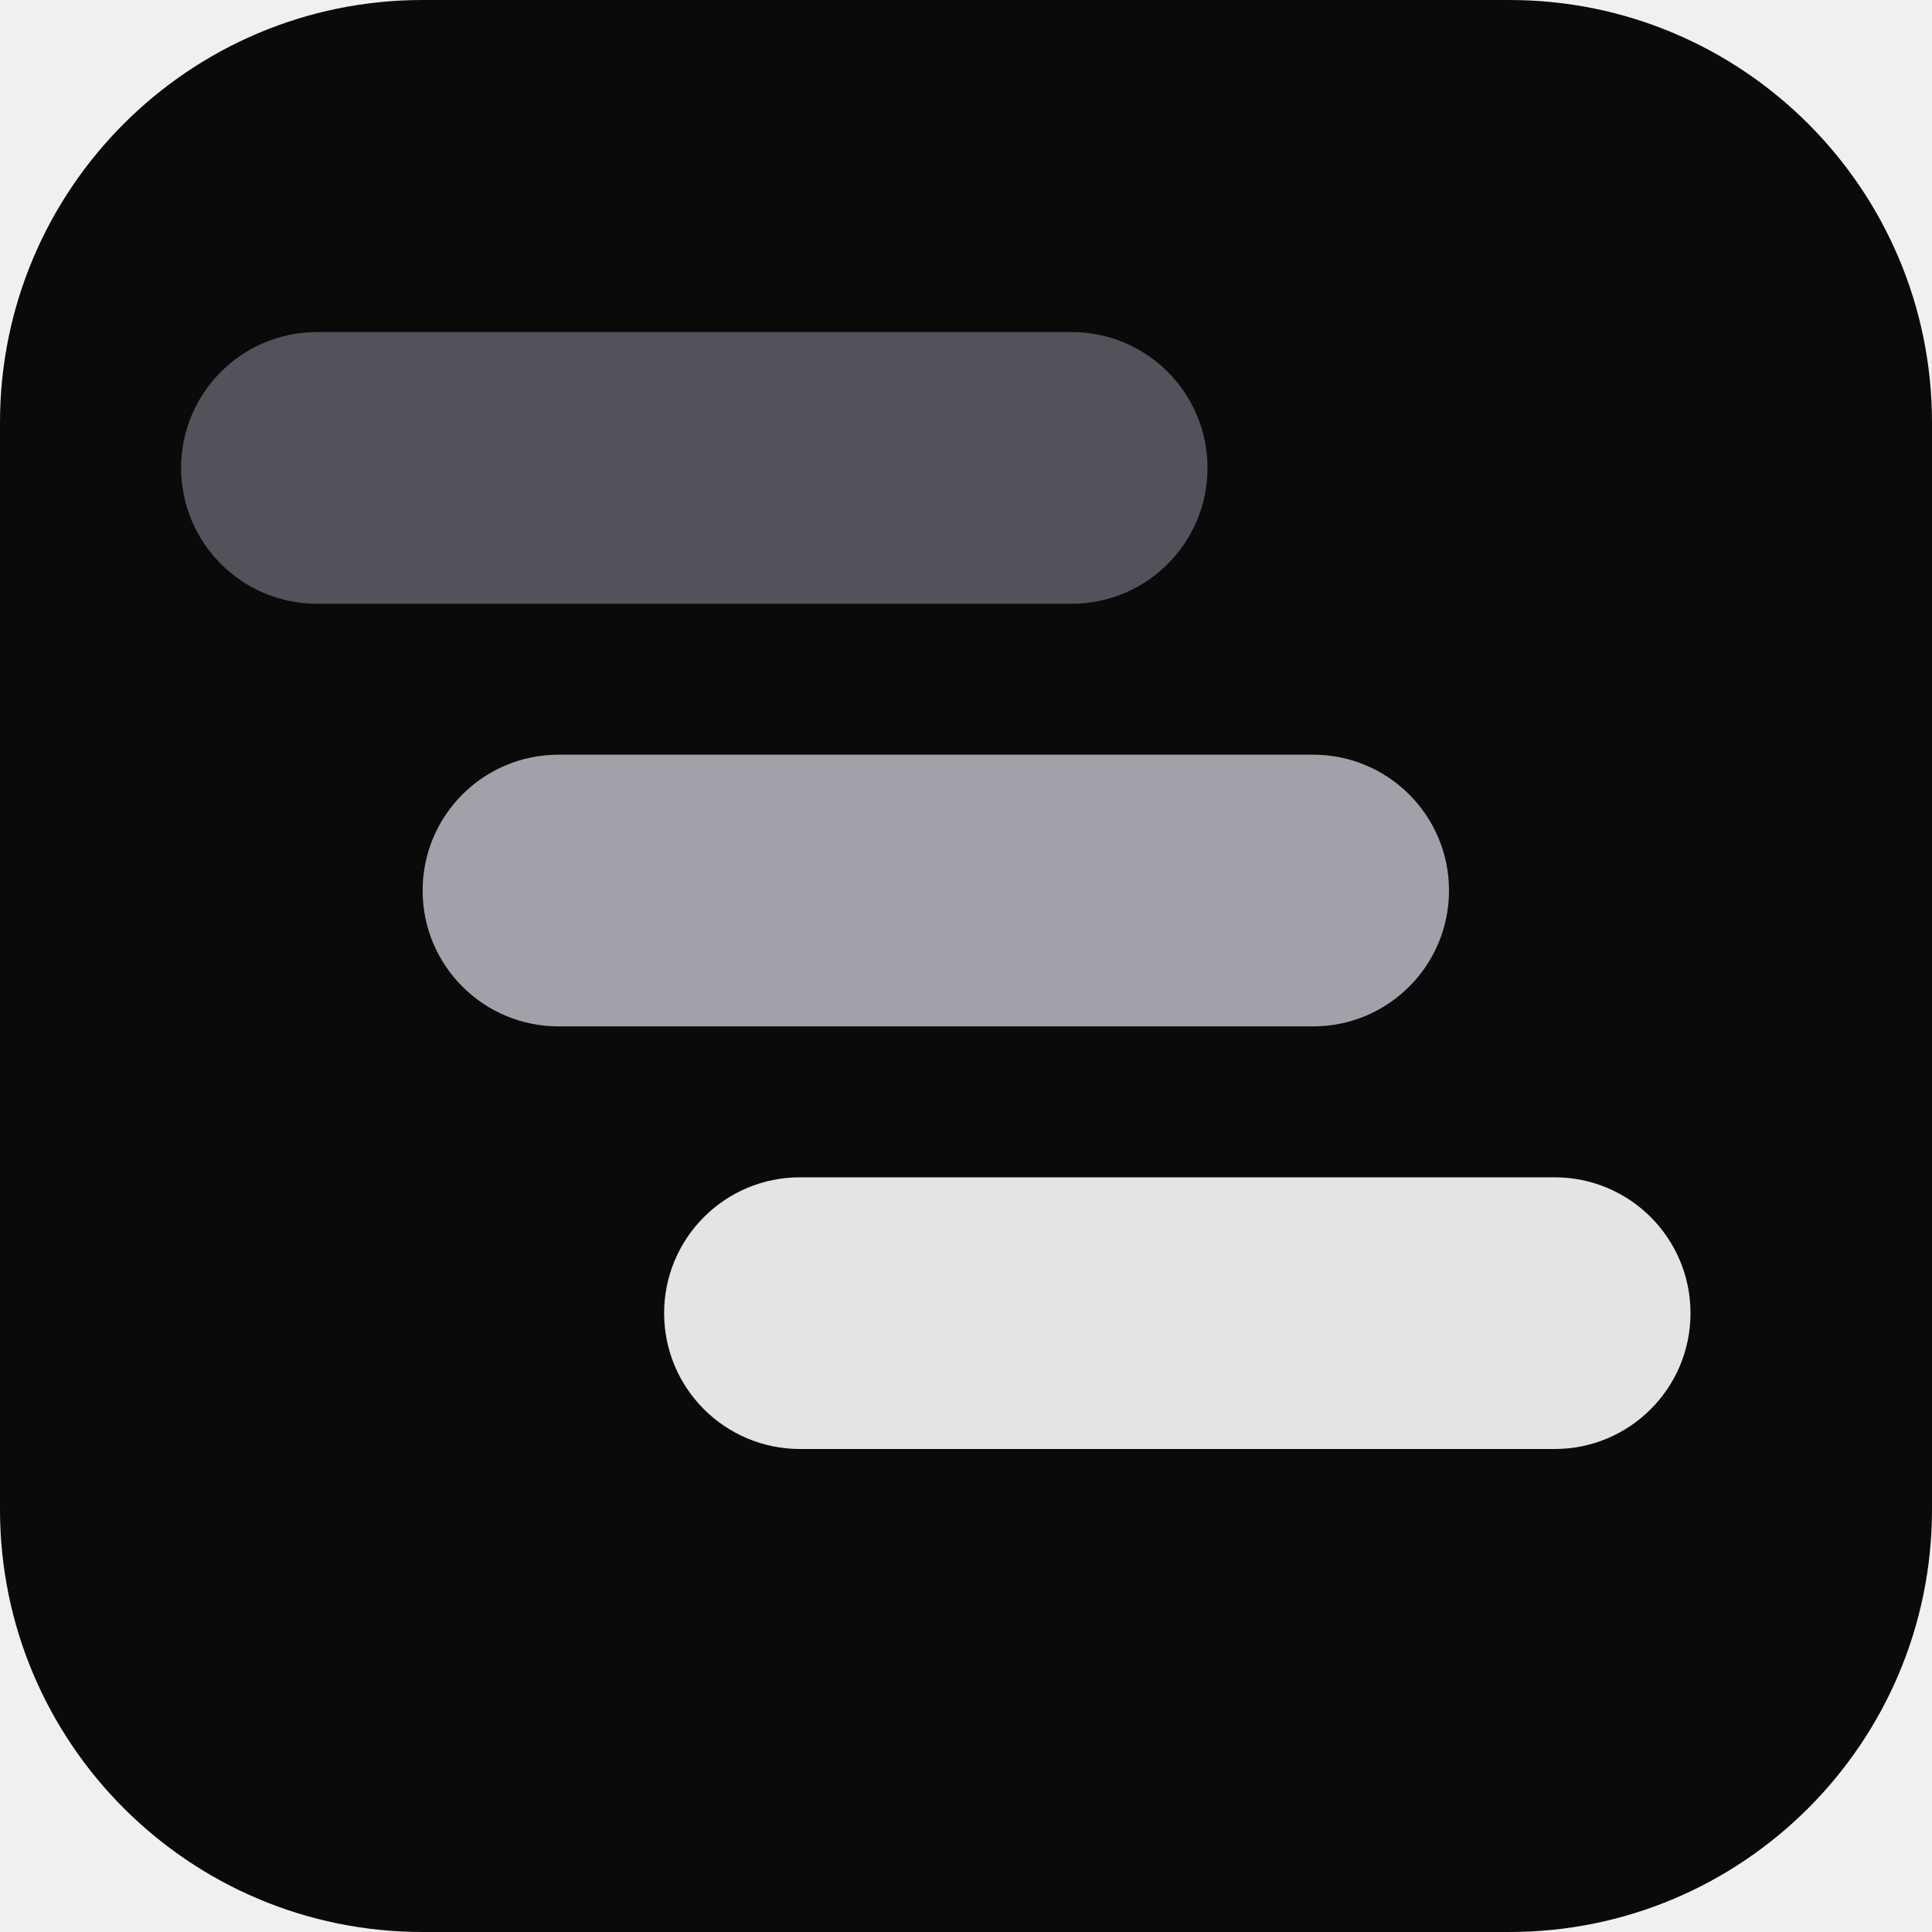
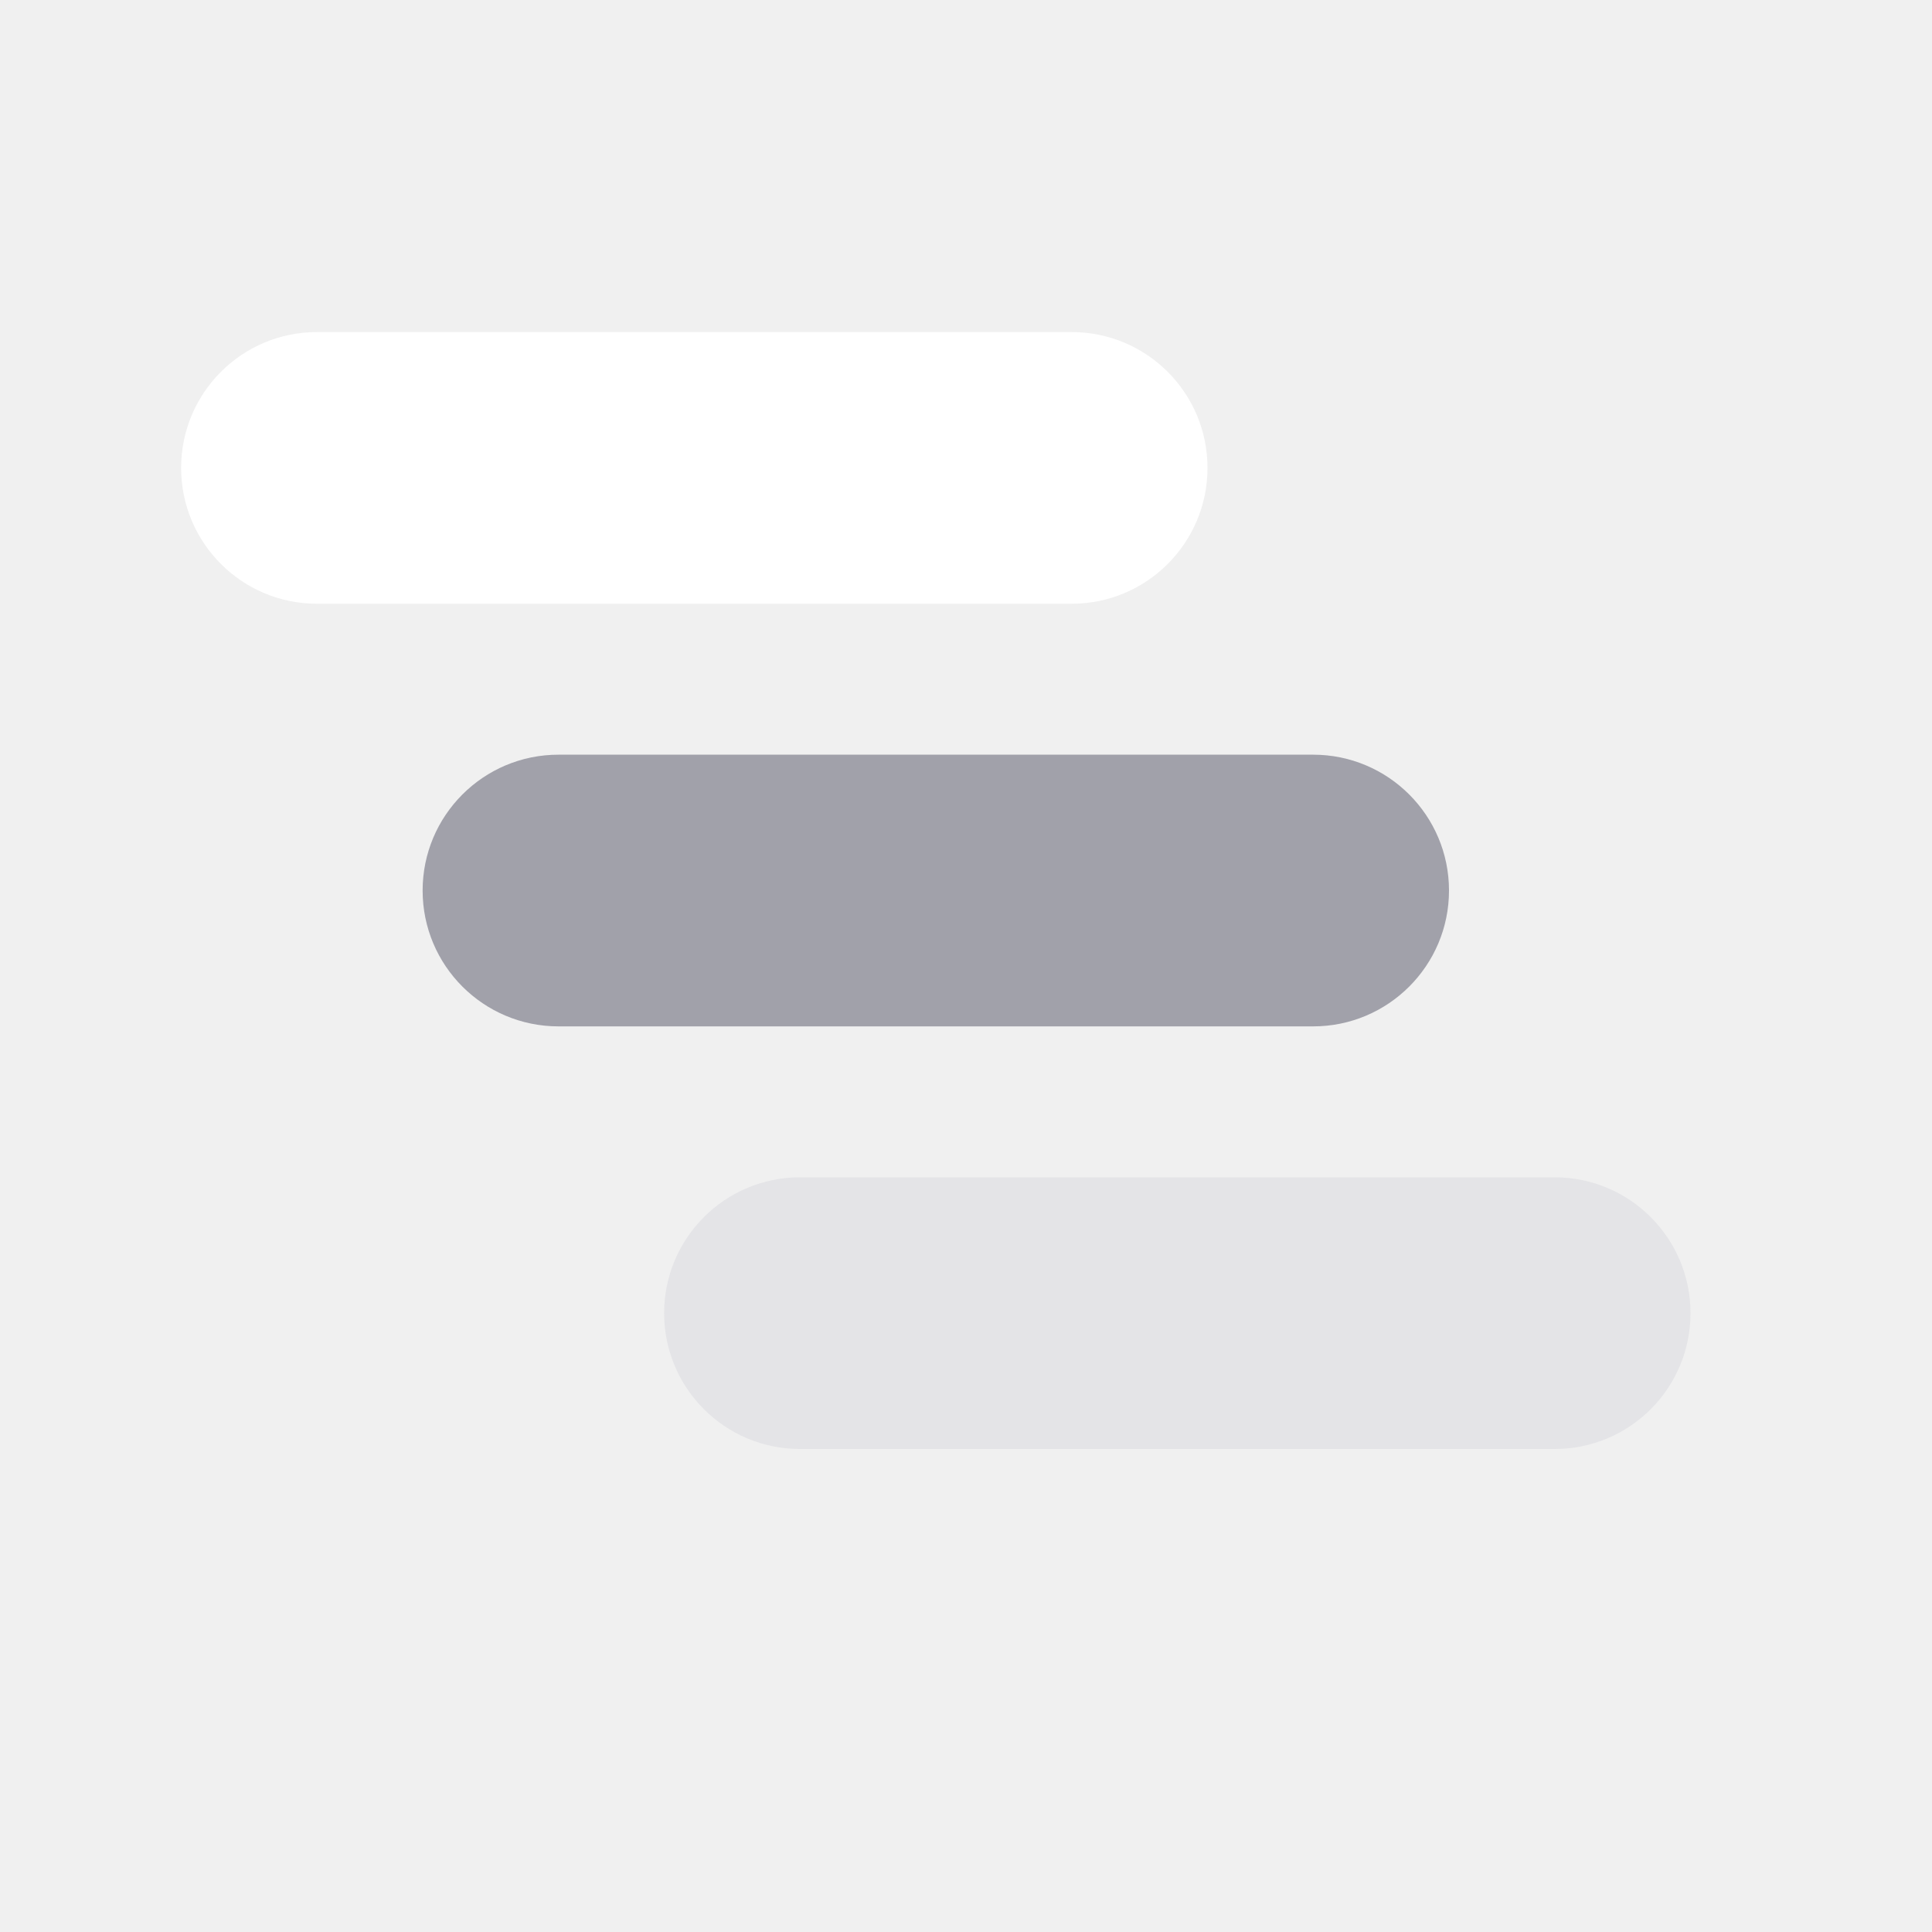
<svg xmlns="http://www.w3.org/2000/svg" viewBox="0 0 32 32" fill="none">
-   <rect width="32" height="32" rx="7" fill="#0a0a0a" />
-   <rect x="3" y="5.5" width="17" height="4.5" rx="2.25" fill="#52525b" />
-   <rect x="7" y="12.5" width="17" height="4.5" rx="2.25" fill="#a1a1aa" />
-   <rect x="11" y="19.5" width="17" height="4.5" rx="2.25" fill="#e4e4e7" />
+   <rect x="3" y="5.5" width="17" height="4.5" rx="2.25" fill="#FFFFFF" />
+   <rect x="7" y="12.5" width="17" height="4.5" rx="2.25" fill="#A1A1AA" />
+   <rect x="11" y="19.5" width="17" height="4.5" rx="2.25" fill="#E4E4E7" />
</svg>
